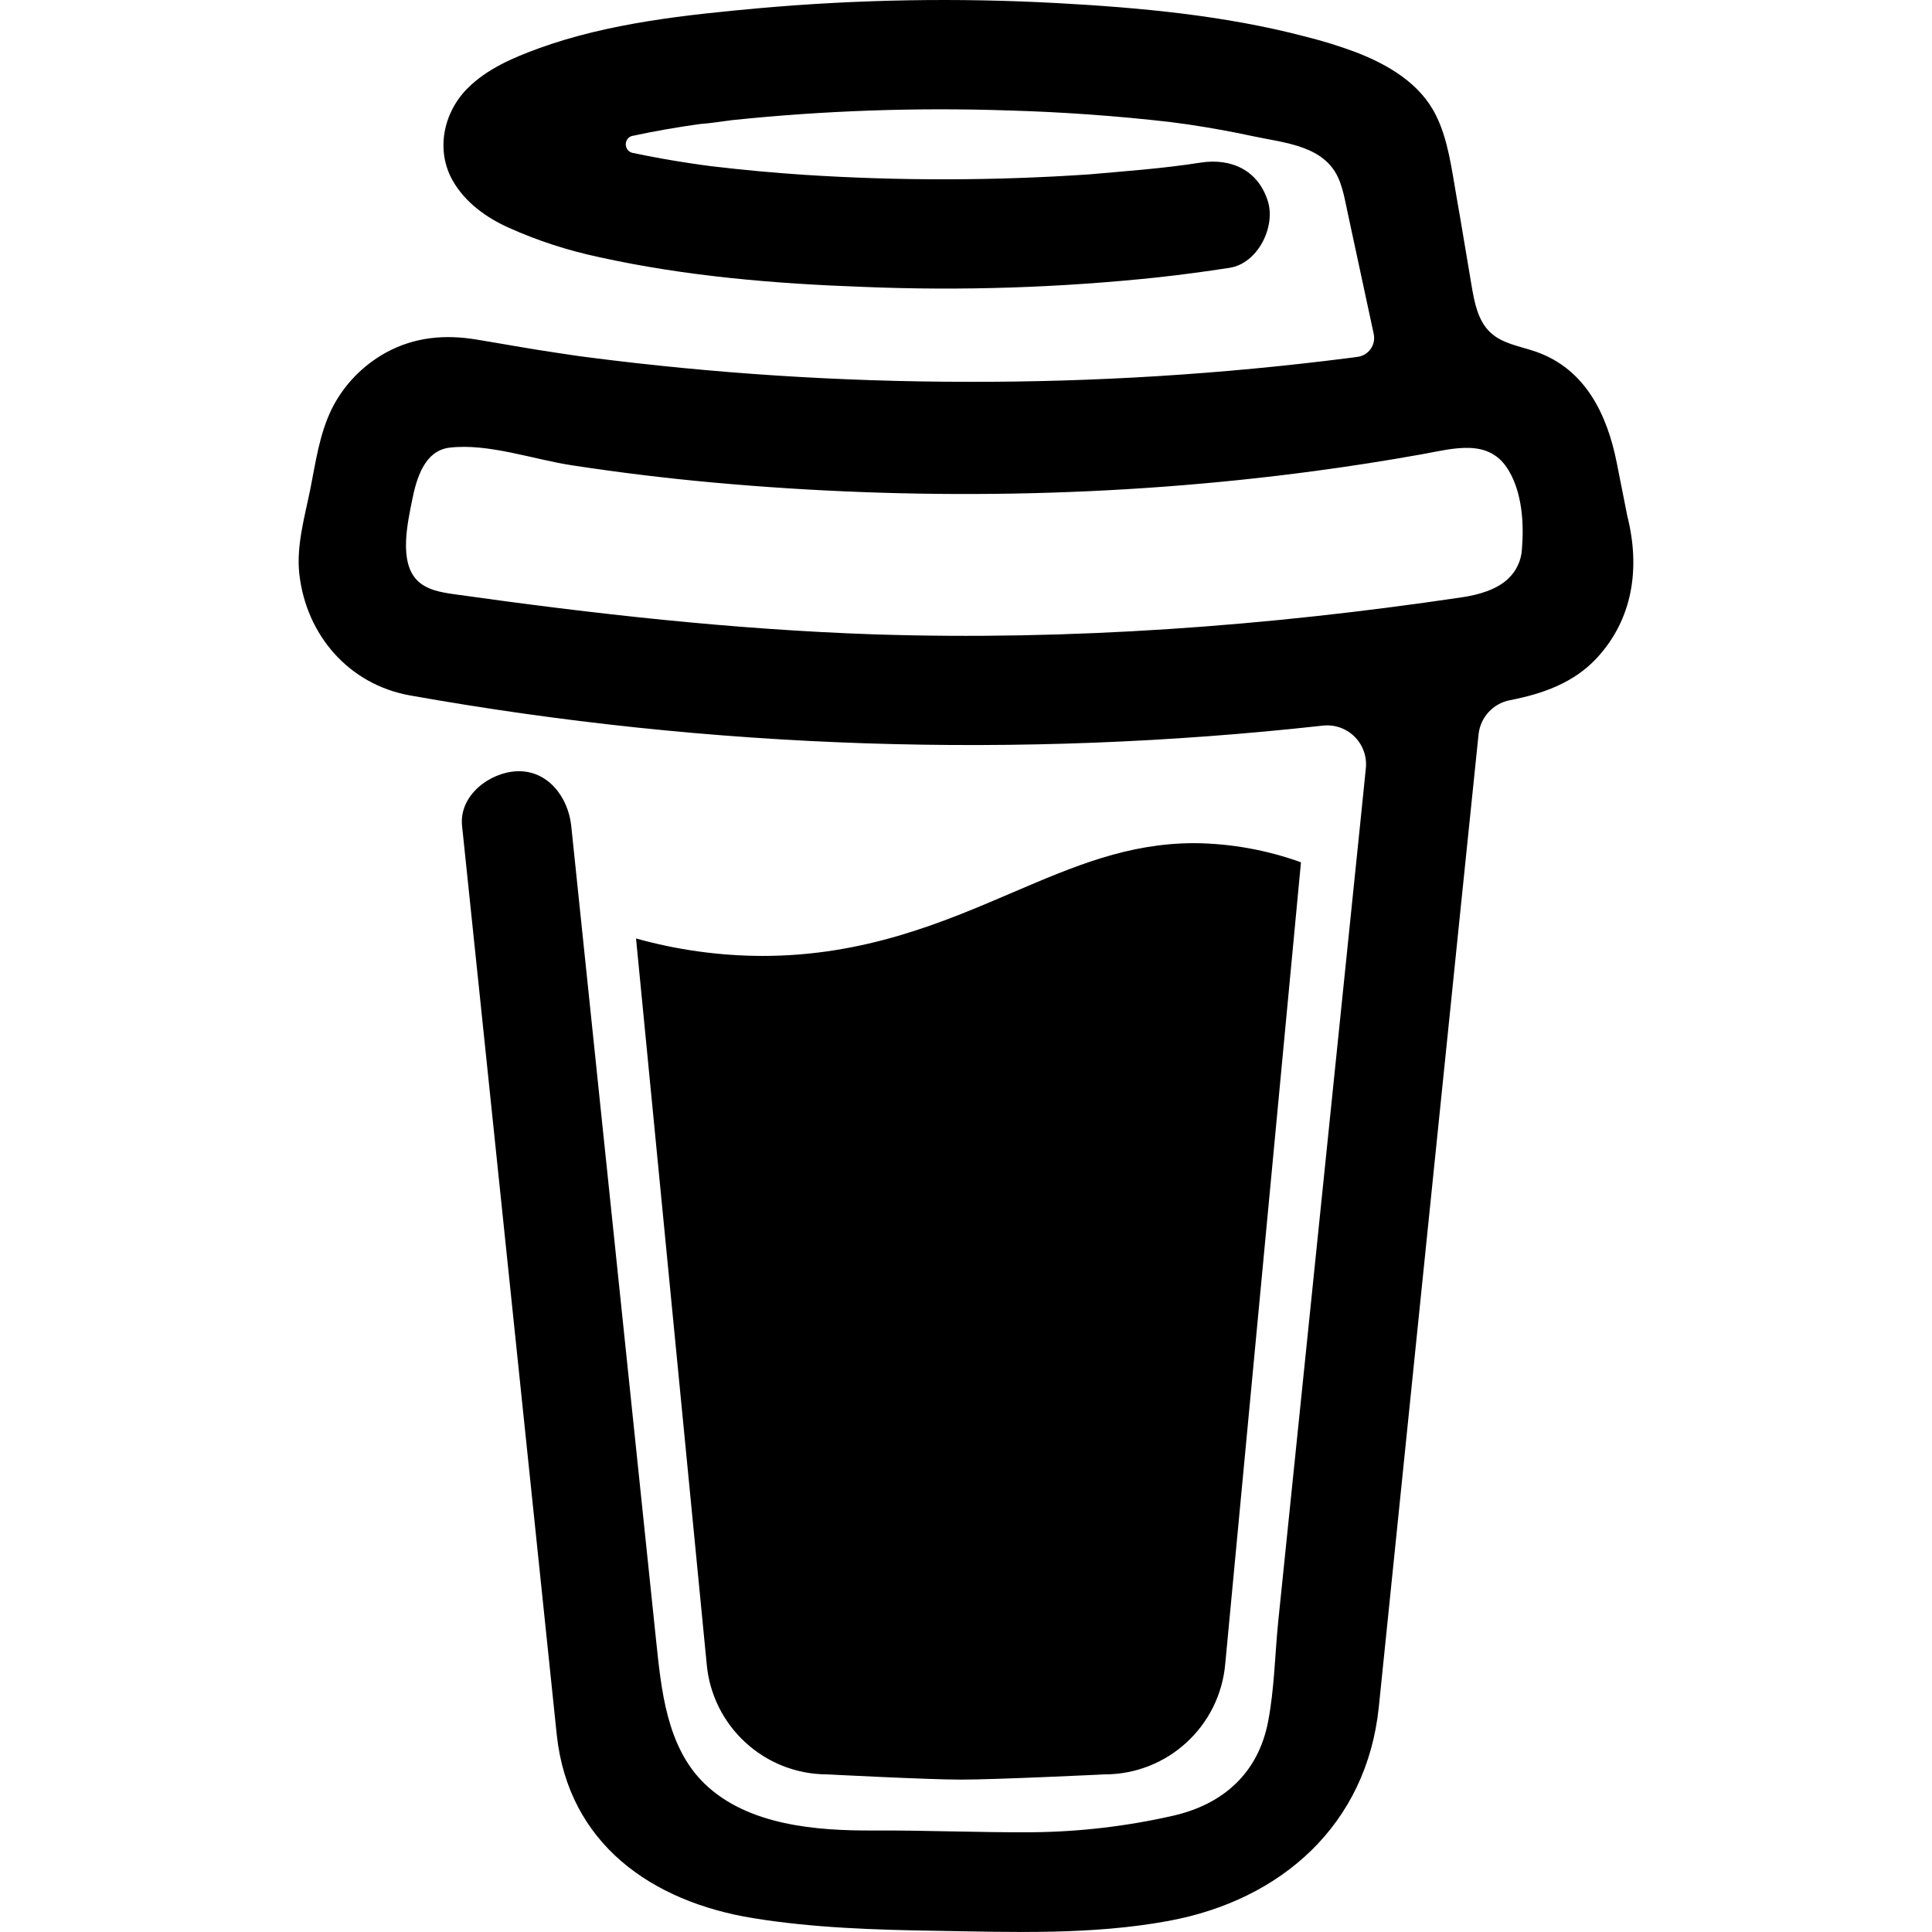
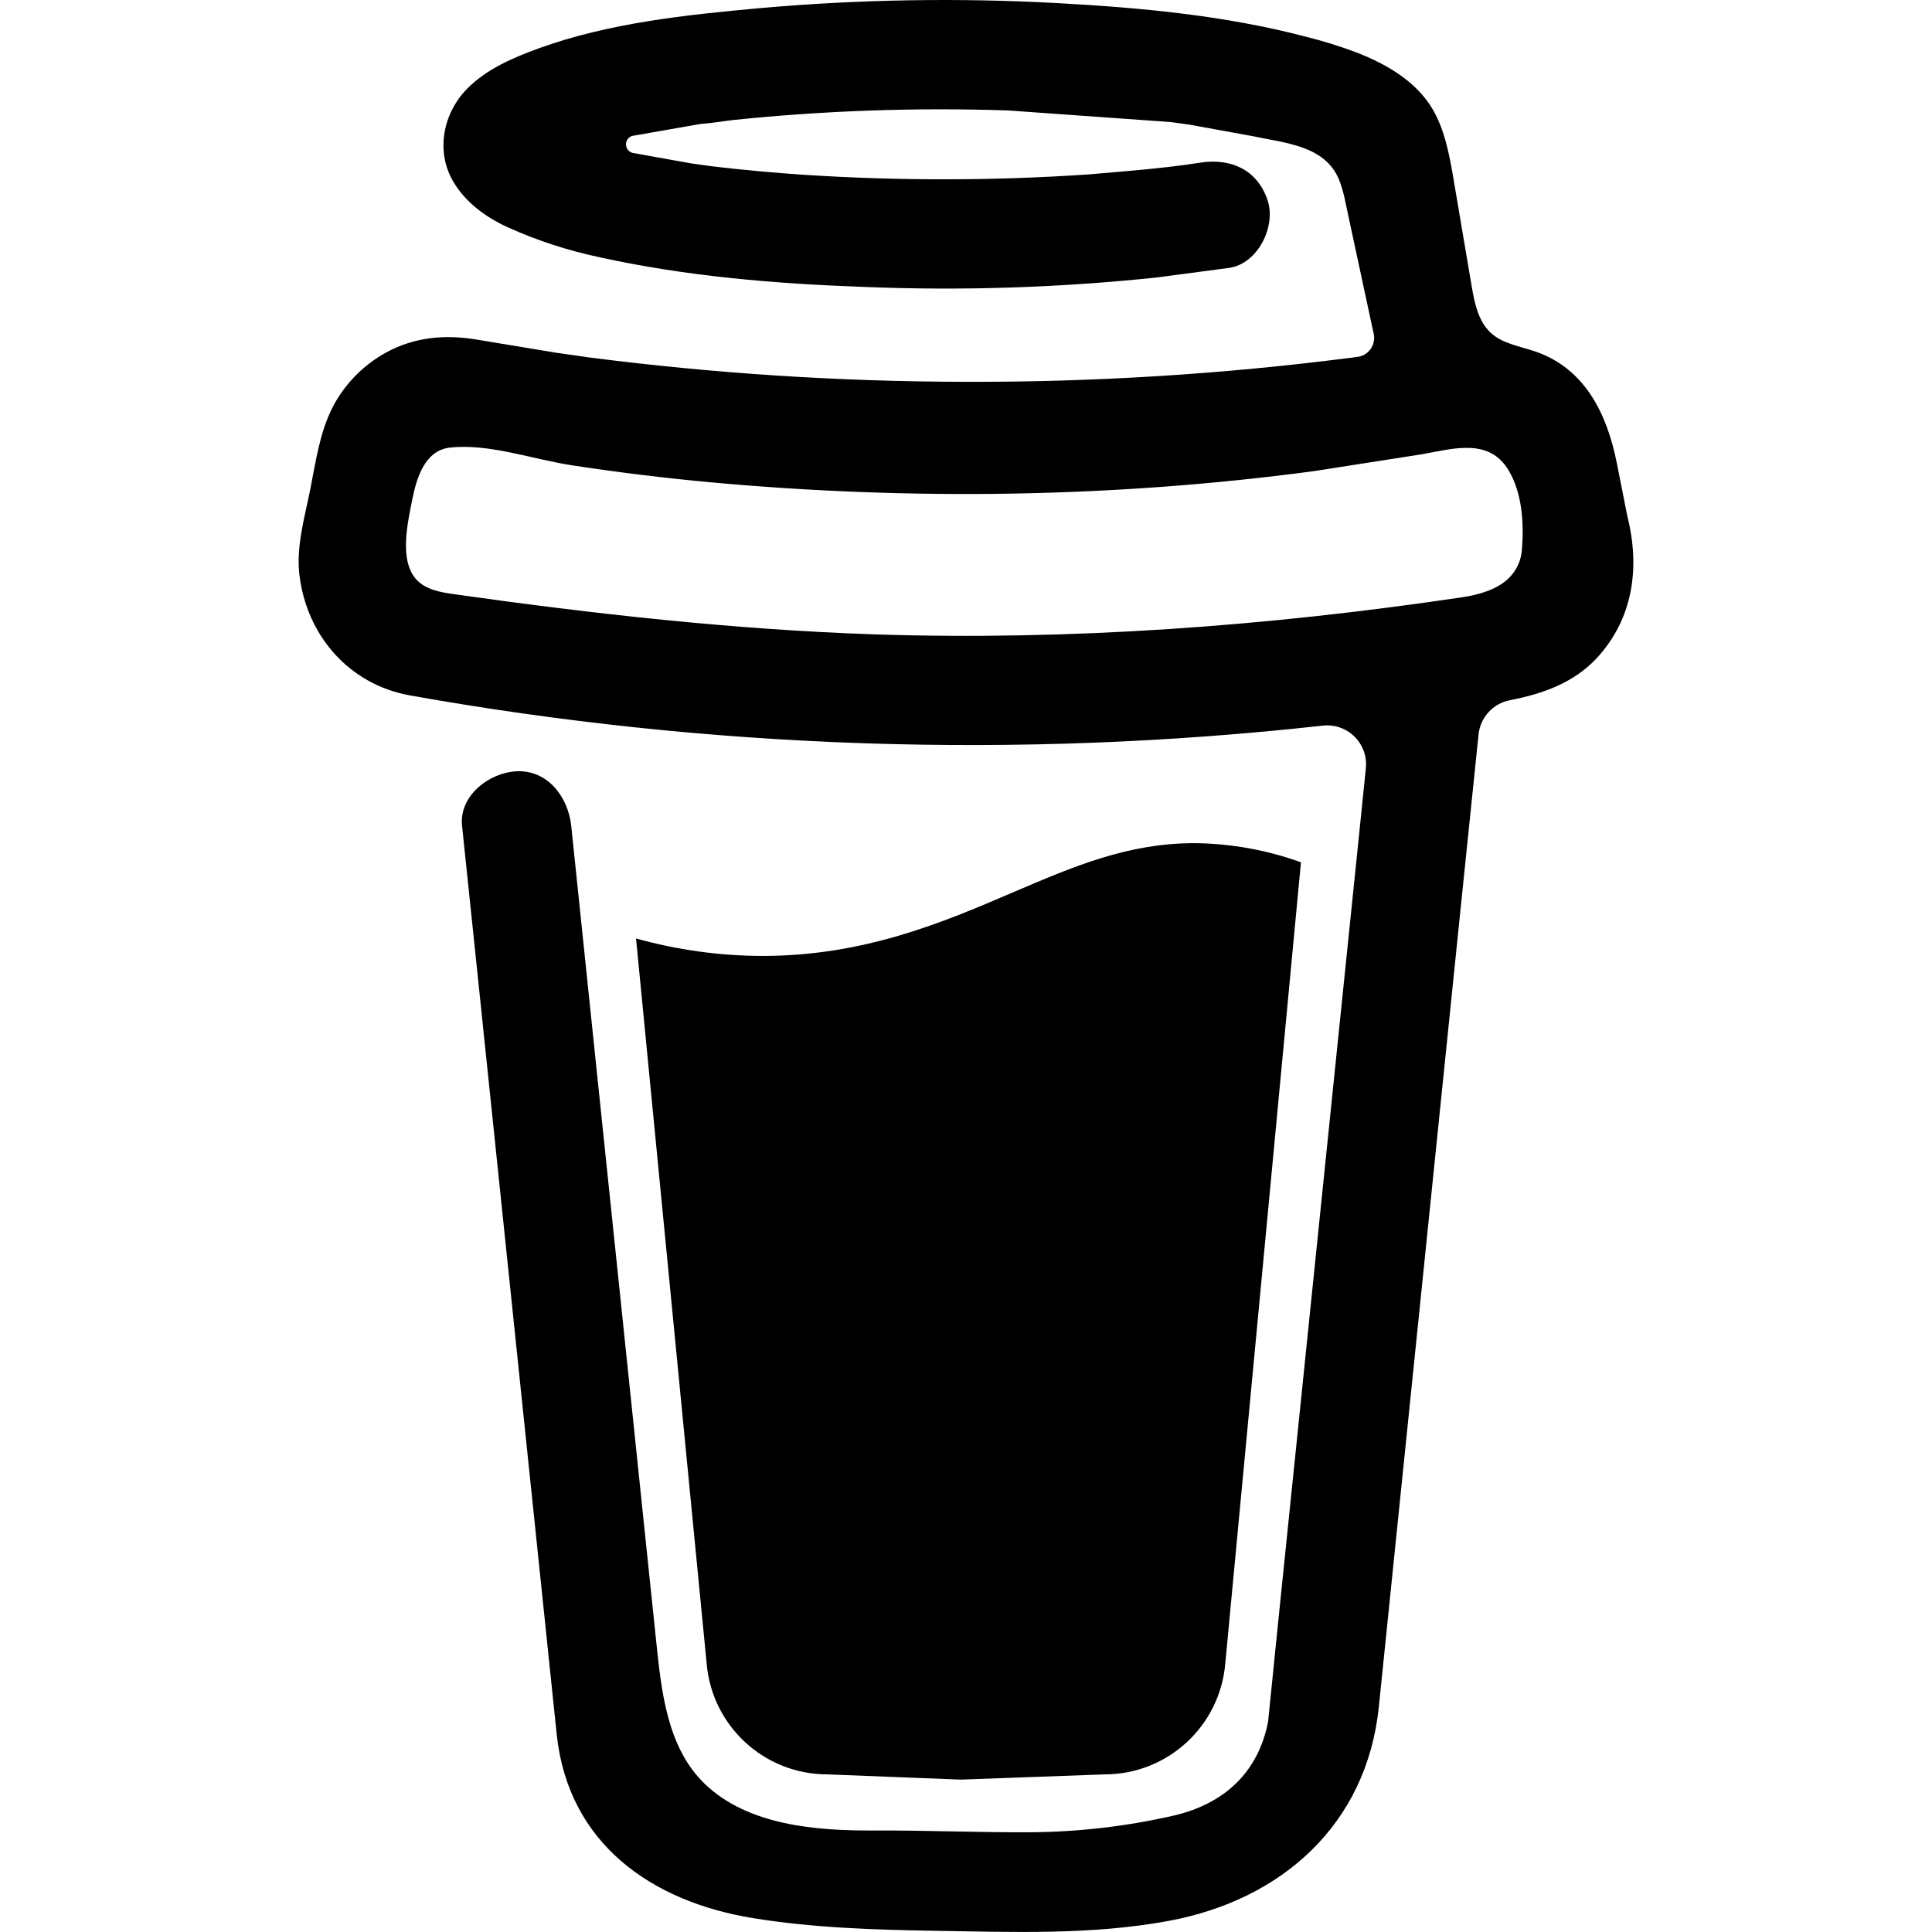
- <svg xmlns="http://www.w3.org/2000/svg" role="img" viewBox="0 0 24 24">
-   <path d="M20.216 6.415l-.132-.666c-.119-.598-.388-1.163-1.001-1.379-.197-.069-.42-.098-.57-.241-.152-.143-.196-.366-.231-.572-.065-.378-.125-.756-.192-1.133-.057-.325-.102-.69-.25-.987-.195-.4-.597-.634-.996-.788a5.723 5.723 0 00-.626-.194c-1-.263-2.05-.36-3.077-.416a25.834 25.834 0 00-3.7.062c-.915.083-1.88.184-2.75.5-.318.116-.646.256-.888.501-.297.302-.393.77-.177 1.146.154.267.415.456.692.58.36.162.737.284 1.123.366 1.075.238 2.189.331 3.287.37 1.218.05 2.437.01 3.65-.118.299-.033.598-.073.896-.119.352-.054.578-.513.474-.834-.124-.383-.457-.531-.834-.473-.466.074-.96.108-1.382.146-1.177.08-2.358.082-3.536.006a22.228 22.228 0 01-1.157-.107c-.086-.01-.18-.025-.258-.036-.243-.036-.484-.08-.724-.13-.111-.027-.111-.185 0-.212h.005c.277-.06.557-.108.838-.147h.002c.131-.009.263-.032.394-.048a25.076 25.076 0 013.426-.12c.674.019 1.347.067 2.017.144l.228.031c.267.04.533.088.798.145.392.085.895.113 1.07.542.055.137.08.288.111.431l.319 1.484a.237.237 0 01-.199.284h-.003c-.037.006-.075.01-.112.015a36.704 36.704 0 01-4.743.295 37.059 37.059 0 01-4.699-.304c-.14-.017-.293-.042-.417-.06-.326-.048-.649-.108-.973-.161-.393-.065-.768-.032-1.123.161-.29.16-.527.404-.675.701-.154.316-.199.66-.267 1-.069.34-.176.707-.135 1.056.087.753.613 1.365 1.37 1.502a39.69 39.69 0 0011.343.376.483.483 0 01.535.53l-.071.697-1.018 9.907c-.041.41-.047.832-.125 1.237-.122.637-.553 1.028-1.182 1.171-.577.131-1.165.2-1.756.205-.656.004-1.31-.025-1.966-.022-.699.004-1.556-.06-2.095-.58-.475-.458-.54-1.174-.605-1.793l-.731-7.013-.322-3.094c-.037-.351-.286-.695-.678-.678-.336.015-.718.3-.678.679l.228 2.185.949 9.112c.147 1.344 1.174 2.068 2.446 2.272.742.12 1.503.144 2.257.156.966.016 1.942.053 2.892-.122 1.408-.258 2.465-1.198 2.616-2.657.34-3.332.683-6.663 1.024-9.995l.215-2.087a.484.484 0 01.39-.426c.402-.078.787-.212 1.074-.518.455-.488.546-1.124.385-1.766zm-1.478.772c-.145.137-.363.201-.578.233-2.416.359-4.866.54-7.308.46-1.748-.06-3.477-.254-5.207-.498-.17-.024-.353-.055-.47-.18-.22-.236-.111-.71-.054-.995.052-.26.152-.609.463-.646.484-.057 1.046.148 1.526.22.577.088 1.156.159 1.737.212 2.48.226 5.002.19 7.472-.14.45-.06.899-.13 1.345-.21.399-.072.84-.206 1.08.206.166.281.188.657.162.974a.544.544 0 01-.169.364zm-6.159 3.9c-.862.37-1.84.788-3.109.788a5.884 5.884 0 01-1.569-.217l.877 9.004c.065.78.717 1.38 1.5 1.38 0 0 1.243.065 1.658.065.447 0 1.786-.065 1.786-.065.783 0 1.434-.6 1.499-1.38l.94-9.95a3.996 3.996 0 00-1.322-.238c-.826 0-1.491.284-2.26.613z" />
+ <svg viewBox="0 0 24 24">
+   <path d="M20.216 6.415l-.132-.666c-.119-.598-.388-1.163-1.001-1.379-.197-.069-.42-.098-.57-.241s-.196-.366-.231-.572l-.192-1.133c-.057-.325-.102-.69-.25-.987-.195-.4-.597-.634-.996-.788a5.723 5.723 0 0 0-.626-.194c-1-.263-2.05-.36-3.077-.416a25.834 25.834 0 0 0-3.7.062c-.915.083-1.88.184-2.75.5-.318.116-.646.256-.888.501-.297.302-.393.77-.177 1.146.154.267.415.456.692.58.36.162.737.284 1.123.366 1.075.238 2.189.331 3.287.37a25 25 0 0 0 3.65-.118l.896-.119c.352-.054.578-.513.474-.834-.124-.383-.457-.531-.834-.473-.466.074-.96.108-1.382.146-1.177.08-2.358.082-3.536.006a22.228 22.228 0 0 1-1.157-.107l-.258-.036-.724-.13a.11.11 0 0 1 0-.212h.005L8.7 1.54h.002c.131-.009.263-.032.394-.048a25.076 25.076 0 0 1 3.426-.12l2.017.144.228.031.798.145c.392.085.895.113 1.07.542.055.137.08.288.111.431l.319 1.484a.237.237 0 0 1-.199.284h-.003l-.112.015a36.704 36.704 0 0 1-4.743.295 37.059 37.059 0 0 1-4.699-.304l-.417-.06-.973-.161c-.393-.065-.768-.032-1.123.161-.29.16-.527.404-.675.701-.154.316-.199.66-.267 1s-.176.707-.135 1.056c.087.753.613 1.365 1.37 1.502a39.69 39.69 0 0 0 11.343.376.483.483 0 0 1 .535.53l-.071.697-1.018 9.907-.125 1.237c-.122.637-.553 1.028-1.182 1.171a8.24 8.24 0 0 1-1.756.205c-.656.004-1.31-.025-1.966-.022-.699.004-1.556-.06-2.095-.58-.475-.458-.54-1.174-.605-1.793l-.731-7.013-.322-3.094c-.037-.351-.286-.695-.678-.678-.336.015-.718.3-.678.679l.228 2.185.949 9.112c.147 1.344 1.174 2.068 2.446 2.272.742.12 1.503.144 2.257.156.966.016 1.942.053 2.892-.122 1.408-.258 2.465-1.198 2.616-2.657l1.024-9.995.215-2.087a.484.484 0 0 1 .39-.426c.402-.078.787-.212 1.074-.518.455-.488.546-1.124.385-1.766zm-1.478.772c-.145.137-.363.201-.578.233-2.416.359-4.866.54-7.308.46-1.748-.06-3.477-.254-5.207-.498-.17-.024-.353-.055-.47-.18-.22-.236-.111-.71-.054-.995.052-.26.152-.609.463-.646.484-.057 1.046.148 1.526.22a28.98 28.98 0 0 0 1.737.212c2.48.226 5.002.19 7.472-.14l1.345-.21c.399-.072.84-.206 1.08.206.166.281.188.657.162.974a.544.544 0 0 1-.169.364zm-6.159 3.9c-.862.37-1.84.788-3.109.788a5.884 5.884 0 0 1-1.569-.217l.877 9.004c.065.78.717 1.38 1.5 1.38l1.658.065 1.786-.065c.783 0 1.434-.6 1.499-1.38l.94-9.95a3.996 3.996 0 0 0-1.322-.238c-.826 0-1.491.284-2.26.613z" />
</svg>
